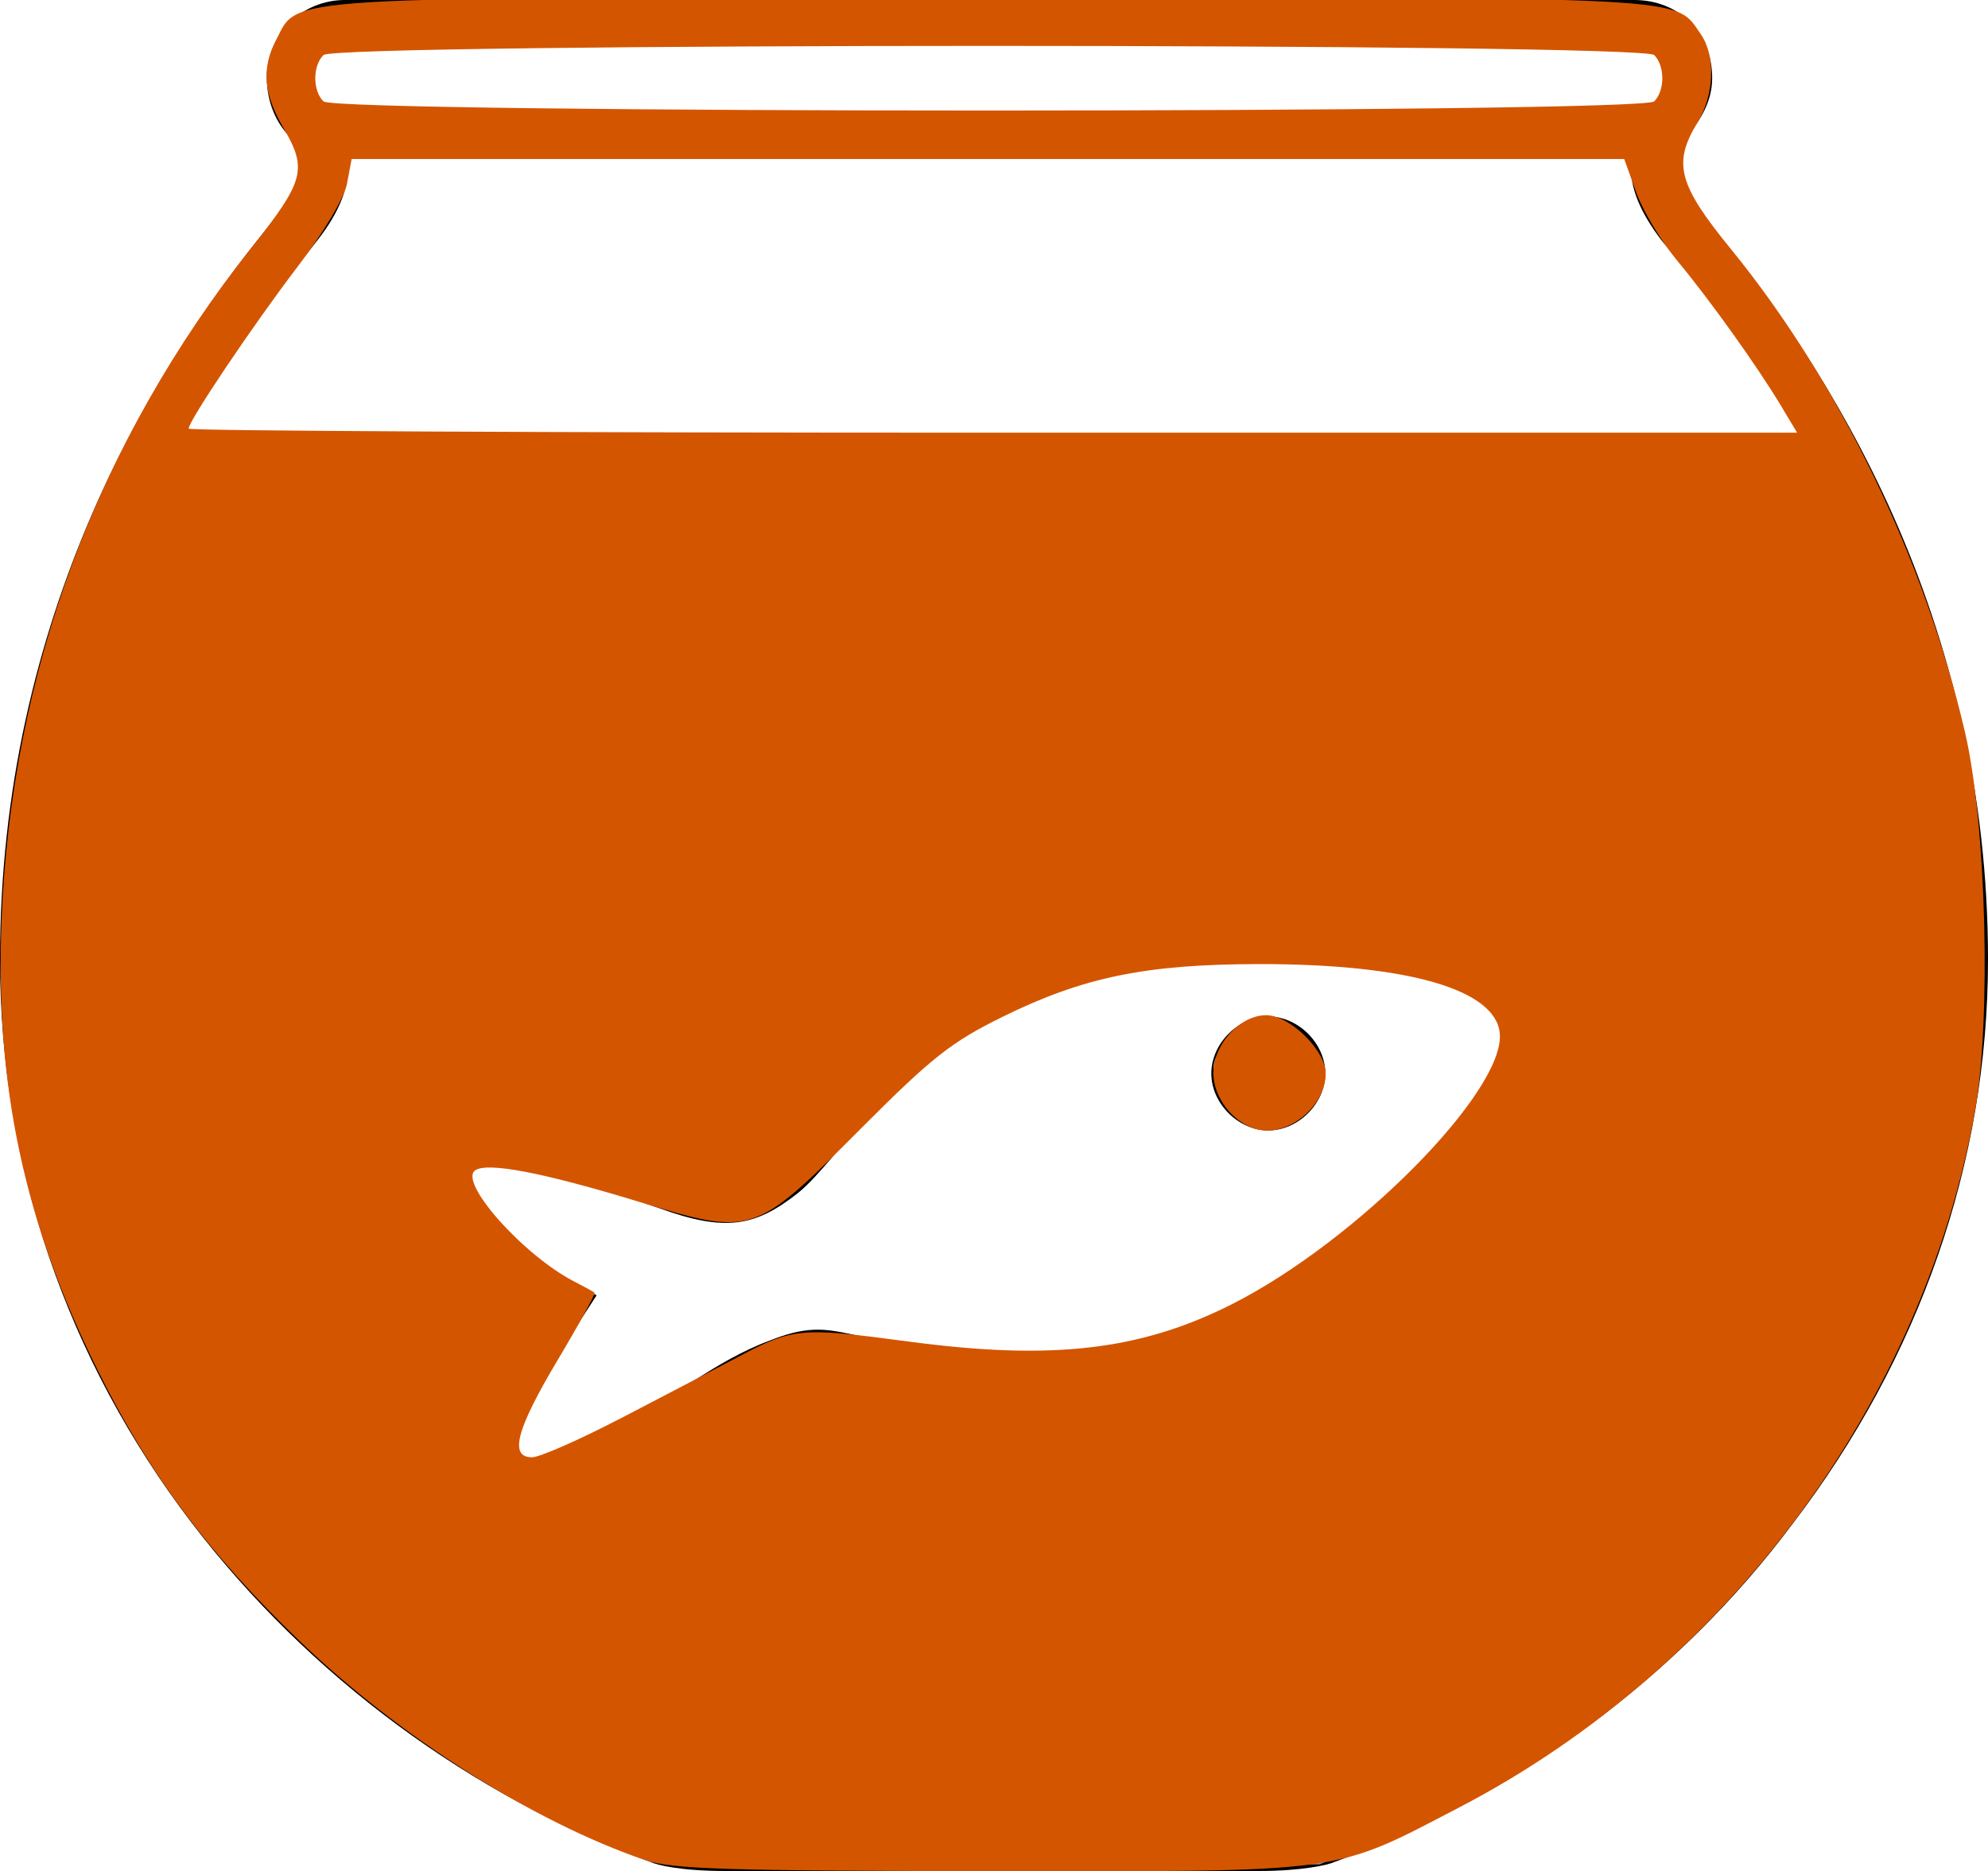
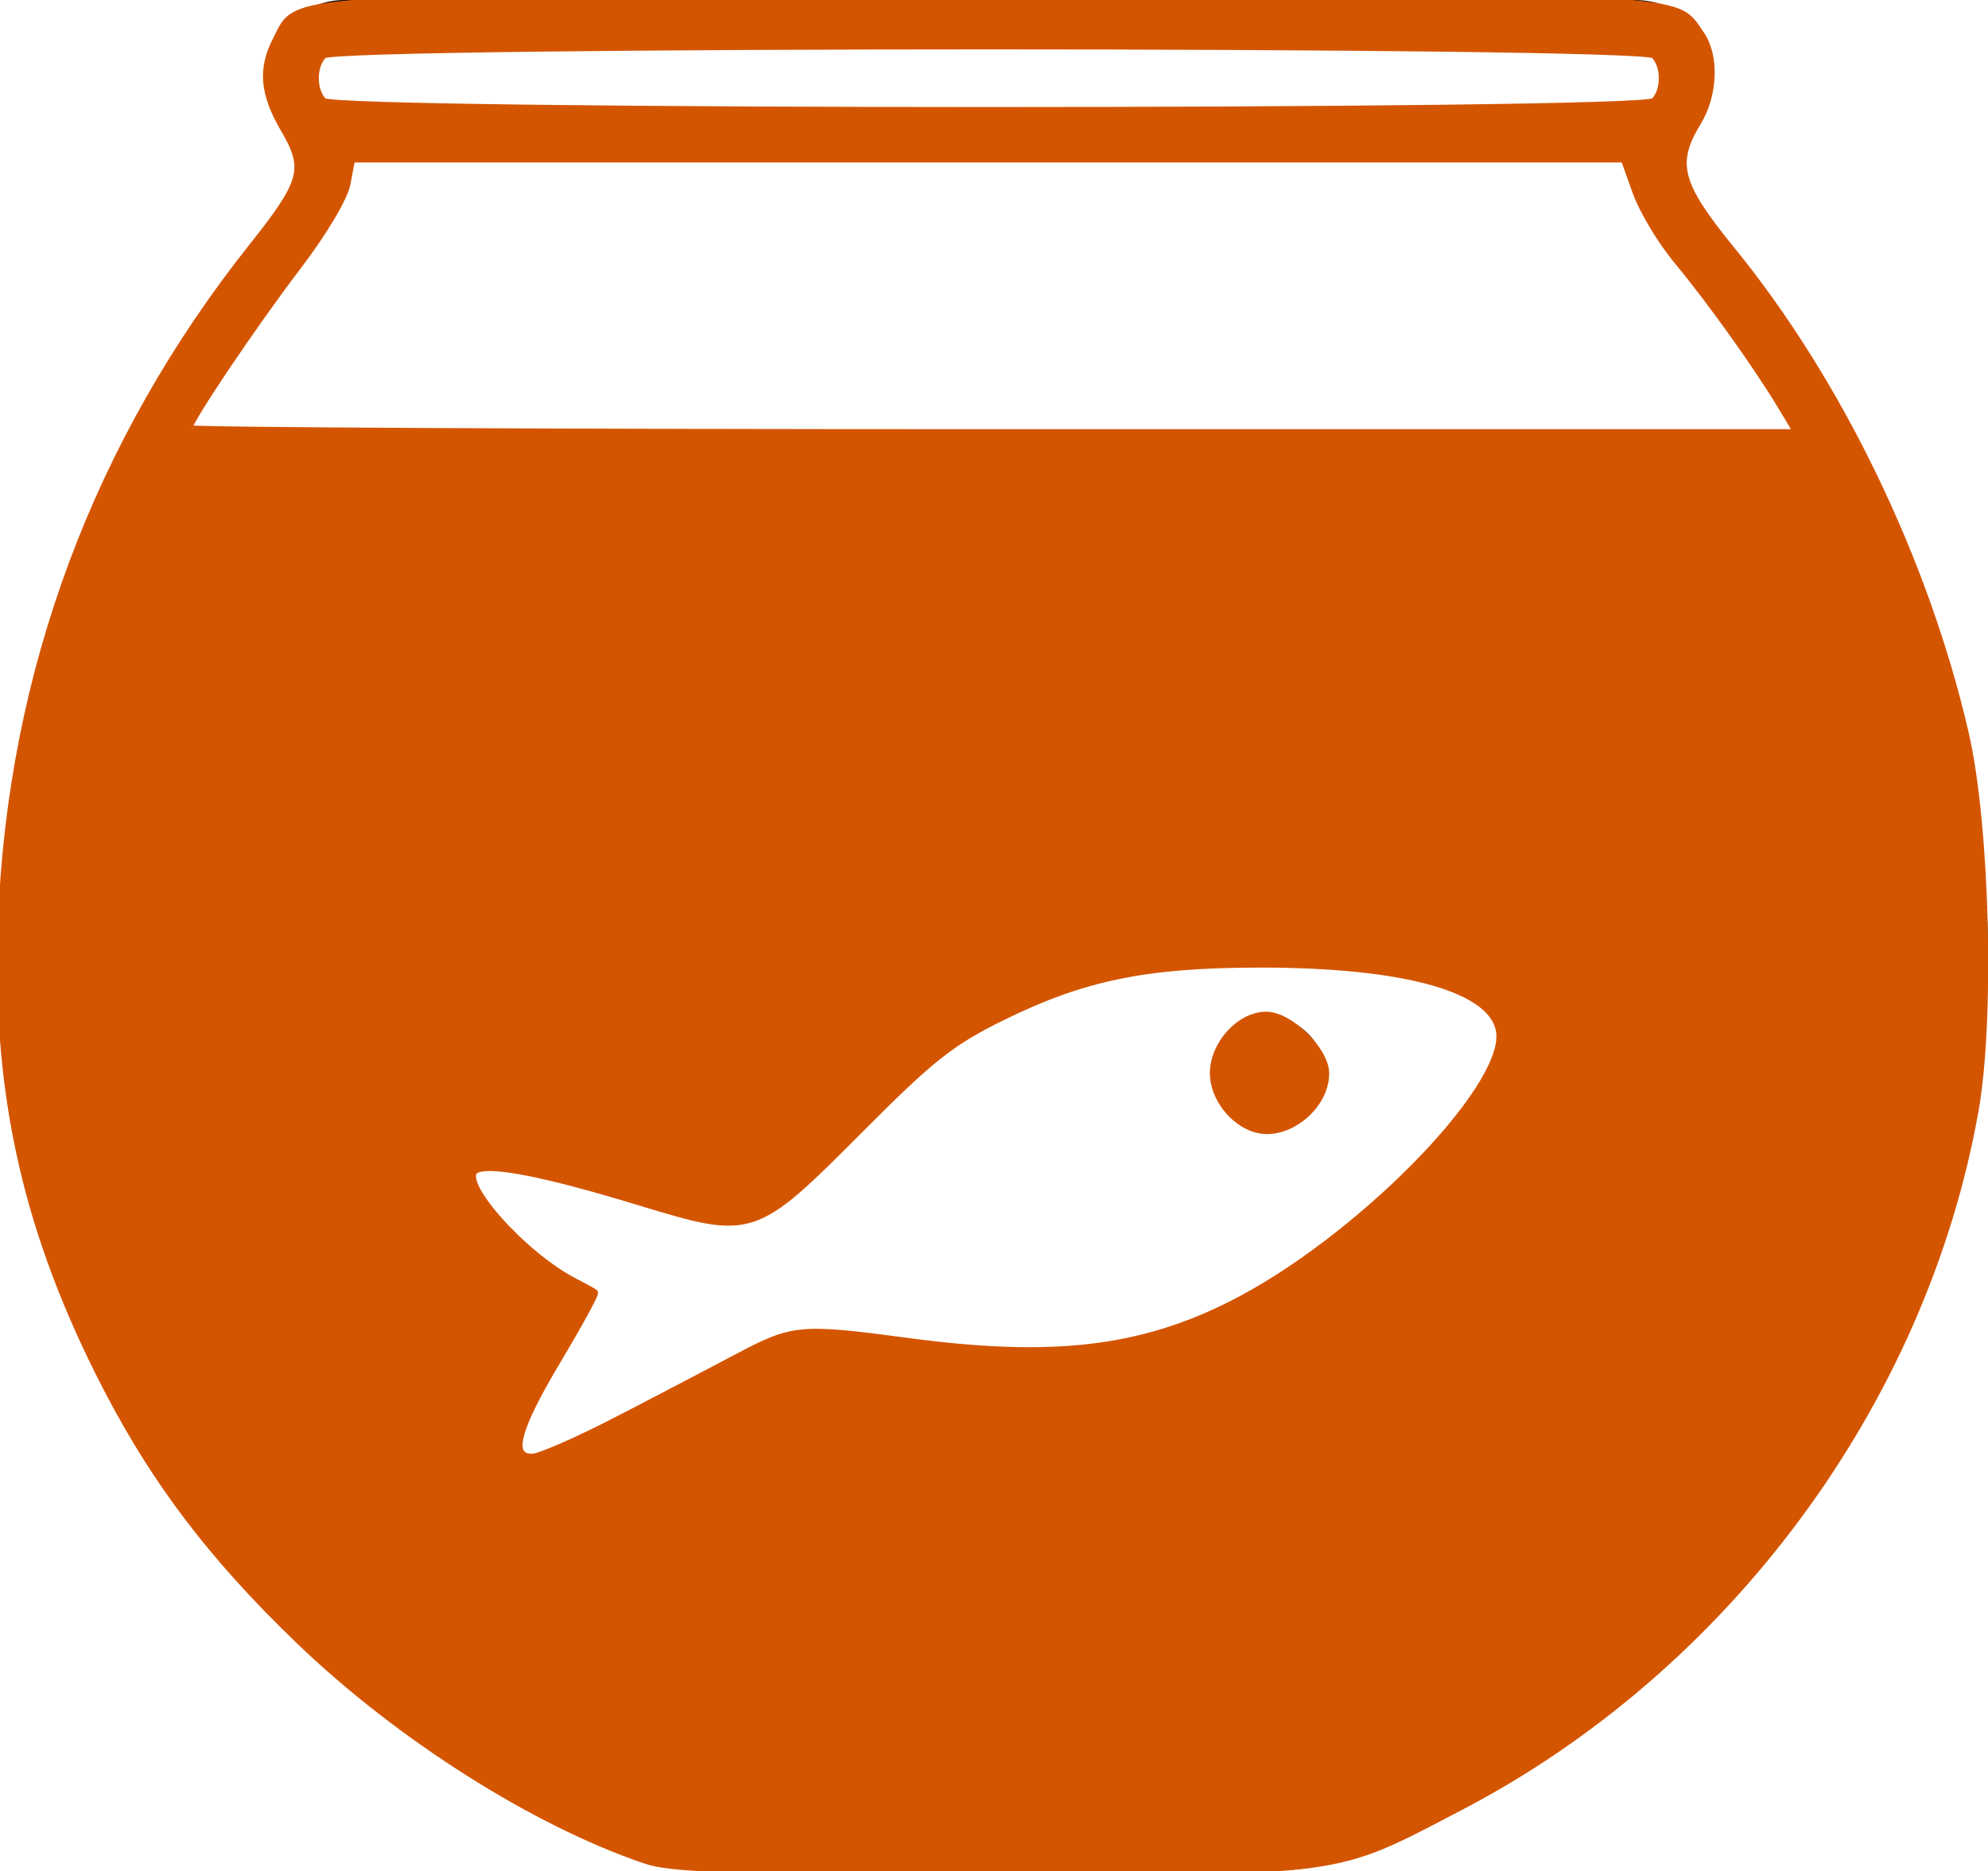
- <svg xmlns="http://www.w3.org/2000/svg" height="49.921" width="53.04" id="svg10" xml:space="preserve" enable-background="new 0 0 100 100" viewBox="0 0 53.04 49.921" y="0px" x="0px" version="1.0">
+ <svg xmlns="http://www.w3.org/2000/svg" version="1.0" x="0px" y="0px" viewBox="0 0 53.04 49.921" enable-background="new 0 0 100 100" xml:space="preserve" id="svg10" width="53.04" height="49.921">
  <defs id="defs14" />
-   <g transform="translate(-23.642,-26.848)" id="g4">
-     <path id="path2" d="m 76.682,52.449 c 0,5.439 -1.84,10.64 -5.2,15.039 -3.04,4.08 -7.36,7.281 -12.24,9.041 -0.16,0.08 -0.88,0.24 -2,0.24 -2.96,0 -13.601,0 -14.24,0 -1.2,0 -1.84,-0.16 -2,-0.24 -4.8,-1.76 -9.12,-4.961 -12.24,-9.041 -3.36,-4.399 -5.12,-9.6 -5.12,-15.039 0,-9.121 4,-15.841 7.6,-20.081 0.48,-0.56 0.64,-1.36 0.16,-1.84 -0.4,-0.4 -0.64,-0.96 -0.64,-1.6 0,-1.2 0.96,-2.08 2.08,-2.08 h 34.401 c 1.2,0 2.08,0.88 2.08,2.08 0,0.64 -0.32,1.12 -0.64,1.52 -0.48,0.72 -0.16,1.44 0.319,2.08 3.519,4.08 7.68,10.88 7.68,19.921 z m -5.04,-14.001 c -1.12,-2 -2.4,-3.68 -3.681,-5.2 -0.479,-0.64 -0.88,-1.36 -0.8,-2.16 H 32.92 c 0.08,0.72 -0.24,1.44 -0.8,2.16 -1.2,1.52 -2.48,3.2 -3.6,5.2 z M 31.96,28.928 c 0,0.4 0.4,0.88 0.88,0.88 h 34.401 c 0.4,0 0.88,-0.4 0.88,-0.88 0,-0.48 -0.399,-0.88 -0.88,-0.88 H 32.84 c -0.48,0 -0.88,0.4 -0.88,0.88 z m 31.762,25.121 c -0.561,-1.44 -7.681,-2.32 -12.001,-0.721 -4.32,1.68 -5.6,4.4 -6.8,5.36 -1.12,0.88 -1.92,1.04 -3.68,0.4 -3.44,-1.2 -5.68,-1.601 -4.96,-0.56 1.2,2 3.28,2.879 3.28,2.879 -3.44,5.281 -2.64,5.041 0.88,3.281 1.12,-0.48 2.24,-1.521 3.76,-2.08 1.6,-0.641 1.92,0 3.84,0.08 1.92,0.159 4.08,0.799 7.52,-0.561 3.12,-1.118 8.8,-6.238 8.161,-8.078 z m -6.241,-0.08 c 0.8,0 1.52,0.72 1.52,1.52 0,0.801 -0.72,1.521 -1.52,1.521 -0.801,0 -1.521,-0.72 -1.521,-1.521 10e-4,-0.801 0.721,-1.52 1.521,-1.52 z" />
+   <g id="g4" transform="translate(-23.642,-26.848)">
+     <path d="m 76.682,52.449 c 0,5.439 -1.84,10.64 -5.2,15.039 -3.04,4.08 -7.36,7.281 -12.24,9.041 -0.16,0.08 -0.88,0.24 -2,0.24 -2.96,0 -13.601,0 -14.24,0 -1.2,0 -1.84,-0.16 -2,-0.24 -4.8,-1.76 -9.12,-4.961 -12.24,-9.041 -3.36,-4.399 -5.12,-9.6 -5.12,-15.039 0,-9.121 4,-15.841 7.6,-20.081 0.48,-0.56 0.64,-1.36 0.16,-1.84 -0.4,-0.4 -0.64,-0.96 -0.64,-1.6 0,-1.2 0.96,-2.08 2.08,-2.08 h 34.401 c 1.2,0 2.08,0.88 2.08,2.08 0,0.64 -0.32,1.12 -0.64,1.52 -0.48,0.72 -0.16,1.44 0.319,2.08 3.519,4.08 7.68,10.88 7.68,19.921 z m -5.04,-14.001 c -1.12,-2 -2.4,-3.68 -3.681,-5.2 -0.479,-0.64 -0.88,-1.36 -0.8,-2.16 H 32.92 c 0.08,0.72 -0.24,1.44 -0.8,2.16 -1.2,1.52 -2.48,3.2 -3.6,5.2 z M 31.96,28.928 c 0,0.4 0.4,0.88 0.88,0.88 h 34.401 c 0.4,0 0.88,-0.4 0.88,-0.88 0,-0.48 -0.399,-0.88 -0.88,-0.88 H 32.84 c -0.48,0 -0.88,0.4 -0.88,0.88 z m 31.762,25.121 c -0.561,-1.44 -7.681,-2.32 -12.001,-0.721 -4.32,1.68 -5.6,4.4 -6.8,5.36 -1.12,0.88 -1.92,1.04 -3.68,0.4 -3.44,-1.2 -5.68,-1.601 -4.96,-0.56 1.2,2 3.28,2.879 3.28,2.879 -3.44,5.281 -2.64,5.041 0.88,3.281 1.12,-0.48 2.24,-1.521 3.76,-2.08 1.6,-0.641 1.92,0 3.84,0.08 1.92,0.159 4.08,0.799 7.52,-0.561 3.12,-1.118 8.8,-6.238 8.161,-8.078 z m -6.241,-0.08 c 0.8,0 1.52,0.72 1.52,1.52 0,0.801 -0.72,1.521 -1.52,1.521 -0.801,0 -1.521,-0.72 -1.521,-1.521 10e-4,-0.801 0.721,-1.52 1.521,-1.52 z" id="path2" />
  </g>
-   <path id="path3707" d="M 16.598,49.284 C 9.302,46.253 3.464,40.044 1.215,32.923 0.343,30.164 0.104,28.134 0.219,24.477 0.365,19.832 1.064,16.951 3.069,12.727 4.192,10.36 5.358,8.475 6.835,6.637 8.315,4.796 8.418,4.363 7.623,3.326 7.245,2.834 7.165,1.622 7.473,1.047 7.983,0.094 7.431,0.121 26.534,0.121 c 17.536,0 17.78,0.005 18.254,0.377 0.264,0.208 0.579,0.677 0.7,1.044 0.197,0.596 0.168,0.767 -0.267,1.606 -0.268,0.517 -0.487,1.138 -0.487,1.38 0,0.245 0.413,0.964 0.932,1.621 4.267,5.406 6.503,10.657 7.131,16.753 1.141,11.068 -5.431,21.794 -16.058,26.206 l -1.534,0.637 -8.765,-0.008 -8.765,-0.008 z M 15.721,38.448 c 0.78,-0.341 2.047,-1.011 2.815,-1.49 2.019,-1.259 2.831,-1.512 4.1,-1.28 5.45,0.997 8.421,0.558 11.909,-1.763 2.804,-1.866 5.686,-5.103 5.692,-6.394 0.002,-0.565 -0.706,-1.067 -2.095,-1.482 -1.673,-0.5 -7.166,-0.506 -8.951,-0.008 -2.449,0.682 -4.013,1.68 -6.39,4.078 -2.835,2.86 -2.569,2.797 -6.687,1.588 -2.186,-0.642 -3.38,-0.825 -3.646,-0.559 -0.301,0.301 0.849,1.749 2.187,2.756 0.527,0.396 0.984,0.745 1.015,0.774 0.031,0.029 -0.264,0.55 -0.655,1.156 -1.309,2.026 -1.668,3.252 -0.952,3.245 0.132,-0.001 0.878,-0.281 1.658,-0.622 z m 32.383,-26.828 c 0,-0.218 -2.006,-3.182 -2.874,-4.245 C 44.078,5.963 43.611,5.18 43.61,4.662 L 43.609,4.241 H 26.381 9.153 v 0.456 c 0,0.251 -0.376,0.988 -0.836,1.639 -1.858,2.626 -3.471,5.051 -3.471,5.219 0,0.11 8.149,0.177 21.629,0.177 11.896,0 21.629,-0.05 21.629,-0.112 z m -3.974,-8.794 c 0.232,-0.163 0.416,-0.489 0.416,-0.738 0,-1.071 0.729,-1.03 -18.165,-1.03 -15.384,0 -17.379,0.033 -17.748,0.292 -0.517,0.362 -0.533,0.903 -0.042,1.394 0.369,0.369 0.624,0.375 17.748,0.375 15.422,0 17.421,-0.033 17.79,-0.292 z" style="fill:#999999;stroke-width:0.187" />
-   <path id="path3709" d="m 33.191,29.864 c -0.41,-0.199 -0.817,-0.891 -0.817,-1.39 0,-0.493 0.878,-1.2 1.49,-1.2 1.26,0 1.82,1.639 0.826,2.421 -0.54,0.425 -0.889,0.464 -1.498,0.169 z" style="fill:#999999;stroke-width:0.187" />
-   <path id="path3730" d="M 17.205,49.628 C 14.252,48.622 10.659,46.344 7.999,43.791 5.56,41.45 3.974,39.322 2.598,36.544 0.639,32.593 -0.131,28.981 0.041,24.559 0.298,17.944 2.584,11.799 6.729,6.583 8.112,4.843 8.202,4.509 7.578,3.443 7.029,2.507 6.969,1.84 7.365,1.073 7.98,-0.116 7.148,-0.066 26.465,-0.066 c 18.961,0 18.2,-0.039 18.911,0.977 0.402,0.574 0.365,1.617 -0.083,2.352 -0.669,1.098 -0.522,1.654 0.9,3.398 2.862,3.508 5.173,8.287 6.24,12.905 0.562,2.434 0.696,7.637 0.259,10.082 -1.391,7.779 -6.63,14.86 -13.738,18.565 -3.428,1.787 -2.956,1.722 -12.521,1.712 -7.027,-0.007 -8.523,-0.055 -9.229,-0.296 z M 16.489,37.881 c 1.063,-0.552 2.513,-1.31 3.22,-1.685 1.45,-0.768 1.653,-0.786 4.519,-0.403 3.833,0.513 6.196,0.241 8.641,-0.995 3.329,-1.683 7.295,-5.696 7.145,-7.231 -0.114,-1.171 -2.473,-1.848 -6.423,-1.844 -3.013,0.004 -4.68,0.345 -6.822,1.397 -1.386,0.681 -1.904,1.089 -3.797,2.989 -2.863,2.874 -2.885,2.881 -5.941,1.951 -2.537,-0.772 -3.997,-1.054 -4.345,-0.839 -0.482,0.298 1.276,2.277 2.647,2.979 0.257,0.132 0.495,0.262 0.528,0.29 0.033,0.028 -0.409,0.837 -0.983,1.799 -1.105,1.853 -1.3,2.594 -0.683,2.594 0.198,0 1.23,-0.452 2.294,-1.004 z M 47.526,10.842 C 46.888,9.778 45.62,8.003 44.749,6.956 44.321,6.441 43.827,5.62 43.652,5.13 L 43.334,4.241 H 26.358 9.382 L 9.259,4.895 C 9.187,5.277 8.639,6.201 7.939,7.117 6.755,8.67 5.033,11.229 5.033,11.437 c 0,0.059 9.656,0.108 21.457,0.108 H 47.947 Z M 44.134,2.705 c 0.289,-0.289 0.289,-0.947 0,-1.236 -0.326,-0.326 -35.179,-0.326 -35.505,0 -0.289,0.289 -0.289,0.947 0,1.236 0.326,0.326 35.179,0.326 35.505,0 z" style="fill:#d45500;stroke-width:0.187" />
-   <path id="path3732" d="m 33.49,30.12 c -0.614,-0.188 -1.117,-0.856 -1.117,-1.482 0,-0.775 0.705,-1.551 1.41,-1.551 0.627,0 1.586,0.939 1.586,1.552 0,0.905 -1.052,1.734 -1.88,1.48 z" style="fill:#d45500;stroke-width:0.187" />
+   <path style="fill:#999999;stroke-width:0.187" d="M 16.598,49.284 C 9.302,46.253 3.464,40.044 1.215,32.923 0.343,30.164 0.104,28.134 0.219,24.477 0.365,19.832 1.064,16.951 3.069,12.727 4.192,10.36 5.358,8.475 6.835,6.637 8.315,4.796 8.418,4.363 7.623,3.326 7.245,2.834 7.165,1.622 7.473,1.047 7.983,0.094 7.431,0.121 26.534,0.121 c 17.536,0 17.78,0.005 18.254,0.377 0.264,0.208 0.579,0.677 0.7,1.044 0.197,0.596 0.168,0.767 -0.267,1.606 -0.268,0.517 -0.487,1.138 -0.487,1.38 0,0.245 0.413,0.964 0.932,1.621 4.267,5.406 6.503,10.657 7.131,16.753 1.141,11.068 -5.431,21.794 -16.058,26.206 l -1.534,0.637 -8.765,-0.008 -8.765,-0.008 z M 15.721,38.448 c 0.78,-0.341 2.047,-1.011 2.815,-1.49 2.019,-1.259 2.831,-1.512 4.1,-1.28 5.45,0.997 8.421,0.558 11.909,-1.763 2.804,-1.866 5.686,-5.103 5.692,-6.394 0.002,-0.565 -0.706,-1.067 -2.095,-1.482 -1.673,-0.5 -7.166,-0.506 -8.951,-0.008 -2.449,0.682 -4.013,1.68 -6.39,4.078 -2.835,2.86 -2.569,2.797 -6.687,1.588 -2.186,-0.642 -3.38,-0.825 -3.646,-0.559 -0.301,0.301 0.849,1.749 2.187,2.756 0.527,0.396 0.984,0.745 1.015,0.774 0.031,0.029 -0.264,0.55 -0.655,1.156 -1.309,2.026 -1.668,3.252 -0.952,3.245 0.132,-0.001 0.878,-0.281 1.658,-0.622 z m 32.383,-26.828 c 0,-0.218 -2.006,-3.182 -2.874,-4.245 C 44.078,5.963 43.611,5.18 43.61,4.662 L 43.609,4.241 H 26.381 9.153 v 0.456 c 0,0.251 -0.376,0.988 -0.836,1.639 -1.858,2.626 -3.471,5.051 -3.471,5.219 0,0.11 8.149,0.177 21.629,0.177 11.896,0 21.629,-0.05 21.629,-0.112 z m -3.974,-8.794 c 0.232,-0.163 0.416,-0.489 0.416,-0.738 0,-1.071 0.729,-1.03 -18.165,-1.03 -15.384,0 -17.379,0.033 -17.748,0.292 -0.517,0.362 -0.533,0.903 -0.042,1.394 0.369,0.369 0.624,0.375 17.748,0.375 15.422,0 17.421,-0.033 17.79,-0.292 z" id="path3707" />
+   <path style="fill:#999999;stroke-width:0.187" d="m 33.191,29.864 c -0.41,-0.199 -0.817,-0.891 -0.817,-1.39 0,-0.493 0.878,-1.2 1.49,-1.2 1.26,0 1.82,1.639 0.826,2.421 -0.54,0.425 -0.889,0.464 -1.498,0.169 z" id="path3709" />
+   <path style="fill:#d45500;stroke-width:0.187;stroke:#d45500;stroke-opacity:1" d="M 17.205,49.628 C 14.252,48.622 10.659,46.344 7.999,43.791 5.56,41.45 3.974,39.322 2.598,36.544 0.639,32.593 -0.131,28.981 0.041,24.559 0.298,17.944 2.584,11.799 6.729,6.583 8.112,4.843 8.202,4.509 7.578,3.443 7.029,2.507 6.969,1.84 7.365,1.073 7.98,-0.116 7.148,-0.066 26.465,-0.066 c 18.961,0 18.2,-0.039 18.911,0.977 0.402,0.574 0.365,1.617 -0.083,2.352 -0.669,1.098 -0.522,1.654 0.9,3.398 2.862,3.508 5.173,8.287 6.24,12.905 0.562,2.434 0.696,7.637 0.259,10.082 -1.391,7.779 -6.63,14.86 -13.738,18.565 -3.428,1.787 -2.956,1.722 -12.521,1.712 -7.027,-0.007 -8.523,-0.055 -9.229,-0.296 z M 16.489,37.881 c 1.063,-0.552 2.513,-1.31 3.22,-1.685 1.45,-0.768 1.653,-0.786 4.519,-0.403 3.833,0.513 6.196,0.241 8.641,-0.995 3.329,-1.683 7.295,-5.696 7.145,-7.231 -0.114,-1.171 -2.473,-1.848 -6.423,-1.844 -3.013,0.004 -4.68,0.345 -6.822,1.397 -1.386,0.681 -1.904,1.089 -3.797,2.989 -2.863,2.874 -2.885,2.881 -5.941,1.951 -2.537,-0.772 -3.997,-1.054 -4.345,-0.839 -0.482,0.298 1.276,2.277 2.647,2.979 0.257,0.132 0.495,0.262 0.528,0.29 0.033,0.028 -0.409,0.837 -0.983,1.799 -1.105,1.853 -1.3,2.594 -0.683,2.594 0.198,0 1.23,-0.452 2.294,-1.004 z M 47.526,10.842 C 46.888,9.778 45.62,8.003 44.749,6.956 44.321,6.441 43.827,5.62 43.652,5.13 L 43.334,4.241 H 26.358 9.382 L 9.259,4.895 C 9.187,5.277 8.639,6.201 7.939,7.117 6.755,8.67 5.033,11.229 5.033,11.437 c 0,0.059 9.656,0.108 21.457,0.108 H 47.947 Z M 44.134,2.705 c 0.289,-0.289 0.289,-0.947 0,-1.236 -0.326,-0.326 -35.179,-0.326 -35.505,0 -0.289,0.289 -0.289,0.947 0,1.236 0.326,0.326 35.179,0.326 35.505,0 z" id="path3730" />
+   <path style="fill:#d45500;stroke-width:0.187;stroke:#d45500;stroke-opacity:1" d="m 33.49,30.12 c -0.614,-0.188 -1.117,-0.856 -1.117,-1.482 0,-0.775 0.705,-1.551 1.41,-1.551 0.627,0 1.586,0.939 1.586,1.552 0,0.905 -1.052,1.734 -1.88,1.48 z" id="path3732" />
</svg>
